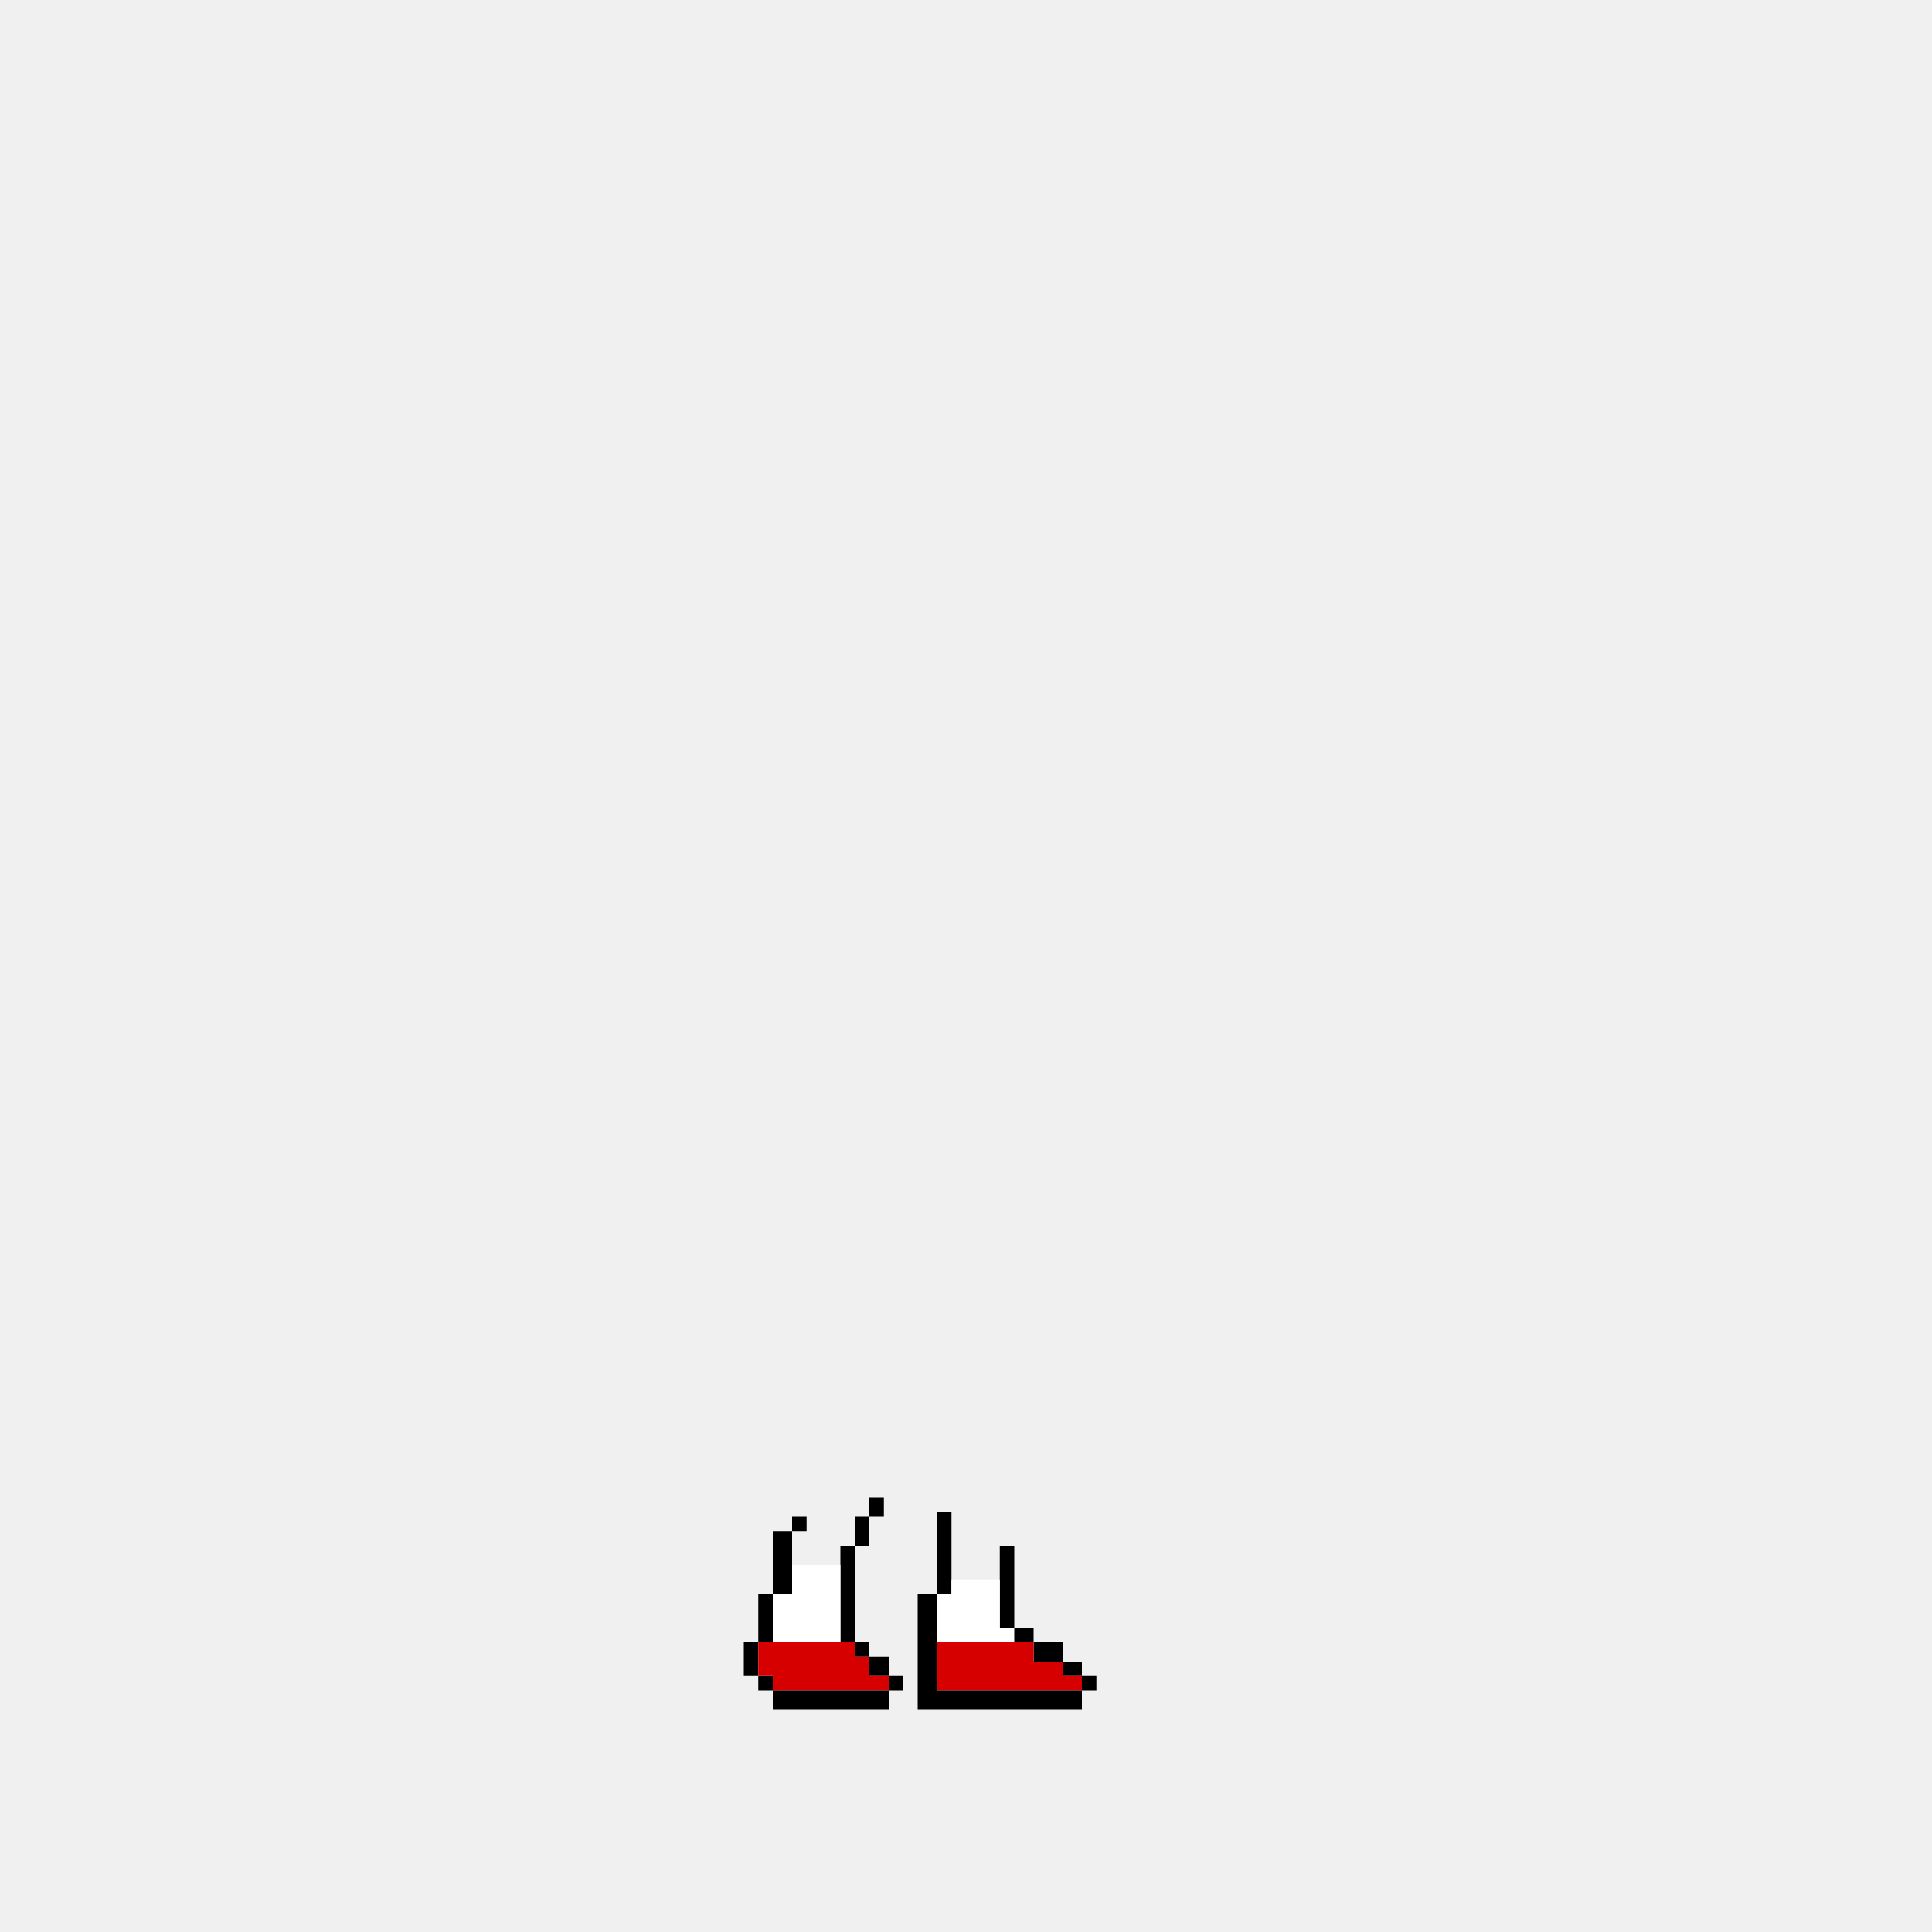
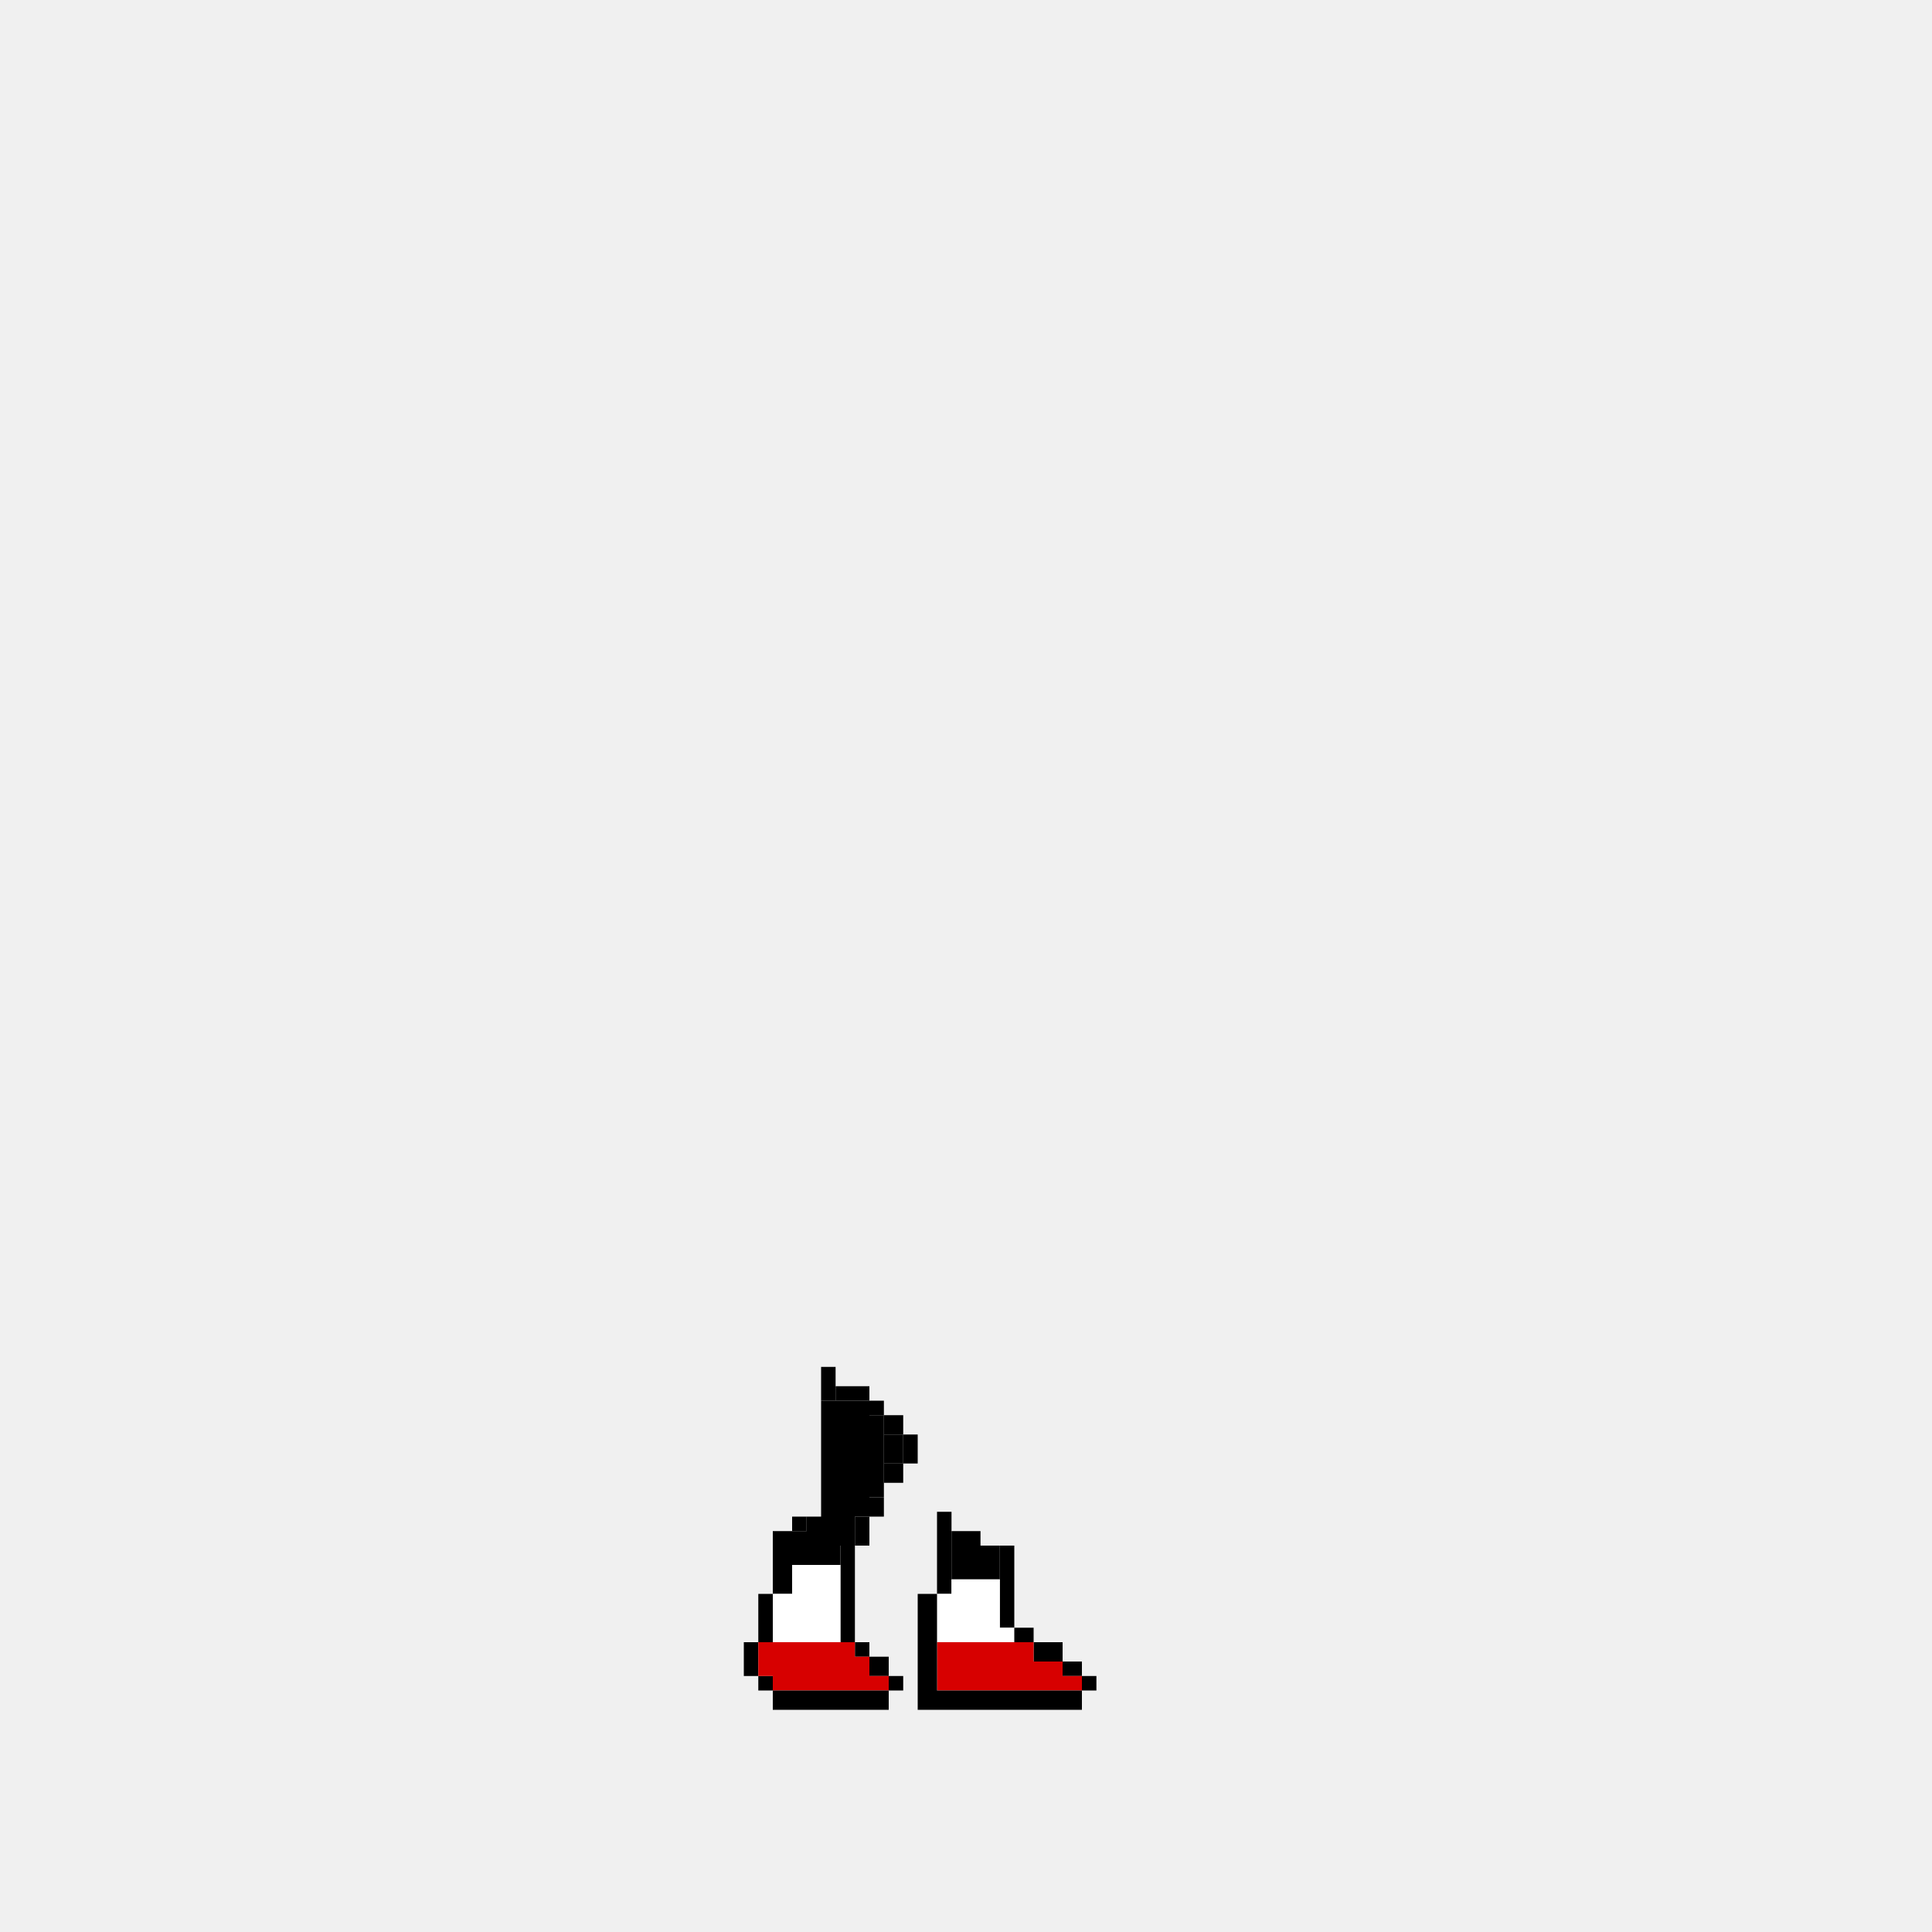
<svg xmlns="http://www.w3.org/2000/svg" width="400" height="400" viewBox="0 0 400 400" fill="none">
  <path d="M197 313H194V330H197V313Z" fill="black" />
-   <g class="b3">
+   <g fill="black">
    <path fill-rule="evenodd" clip-rule="evenodd" d="M170 290H180V314H177V317V320H174V324H164V320V317H167V314H170V290Z" />
    <path fill-rule="evenodd" clip-rule="evenodd" d="M197 317H203V320H207V327H197V320V317Z" />
    <rect x="180" y="293" width="3" height="17" />
    <rect x="183" y="297" width="4" height="6" />
    <rect x="170" y="283" width="3" height="7" />
    <rect x="173" y="287" width="7" height="3" />
    <rect x="180" y="290" width="3" height="3" />
    <rect x="183" y="293" width="4" height="4" />
    <rect x="187" y="297" width="3" height="6" />
    <rect x="183" y="303" width="4" height="4" />
  </g>
  <path d="M210 320H207V337H210V320Z" fill="black" />
  <path fill-rule="evenodd" clip-rule="evenodd" d="M180 310H183V314H180V310ZM177 320V314H180V320H177ZM177 320V340H174V320H177ZM164 314H167V317H164V314ZM160 330H164V317H160V330ZM160 330V340H157V330H160Z" fill="black" />
  <path fill-rule="evenodd" clip-rule="evenodd" d="M164 324H174V330V340H160V330H164V324Z" fill="white" />
  <path fill-rule="evenodd" clip-rule="evenodd" d="M207 327H197V330H194V337V340H210V337H207V330V327Z" fill="white" />
  <path d="M214 337H210V340H214V337Z" fill="black" />
  <path d="M157 340H154V347H157V340Z" fill="black" />
  <path d="M180 340H177V343H180V340Z" fill="black" />
  <path d="M220 340H214V344H220V340Z" fill="black" />
  <path d="M184 343H180V347H184V343Z" fill="black" />
  <path d="M224 344H220V347H224V344Z" fill="black" />
  <path d="M160 347H157V350H160V347Z" fill="black" />
  <path fill-rule="evenodd" clip-rule="evenodd" d="M177 340H157V343V347H160V350H184V347H180V343H177V340Z" fill="#D70000" />
  <path d="M187 347H184V350H187V347Z" fill="black" />
  <path fill-rule="evenodd" clip-rule="evenodd" d="M214 340H194V344V347V350H224V347H220V344H214V340Z" fill="#D70000" />
  <path d="M227 347H224V350H227V347Z" fill="black" />
  <path d="M184 350H160V354H184V350Z" fill="black" />
  <path fill-rule="evenodd" clip-rule="evenodd" d="M190 330H194V350H224V354H190V350V330Z" fill="black" />
</svg>
